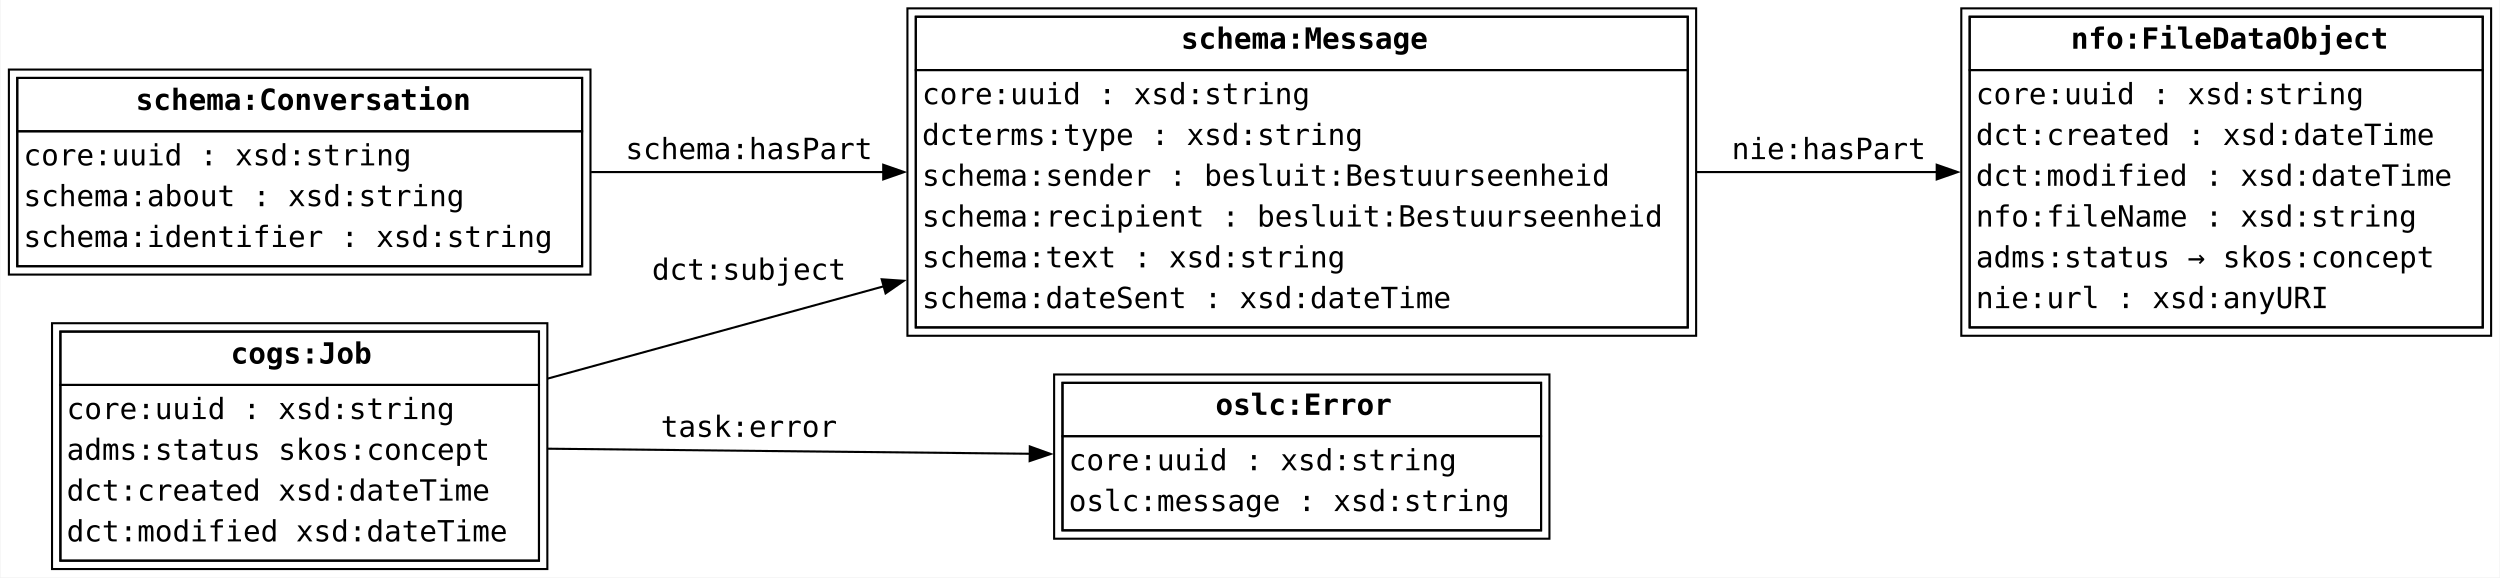
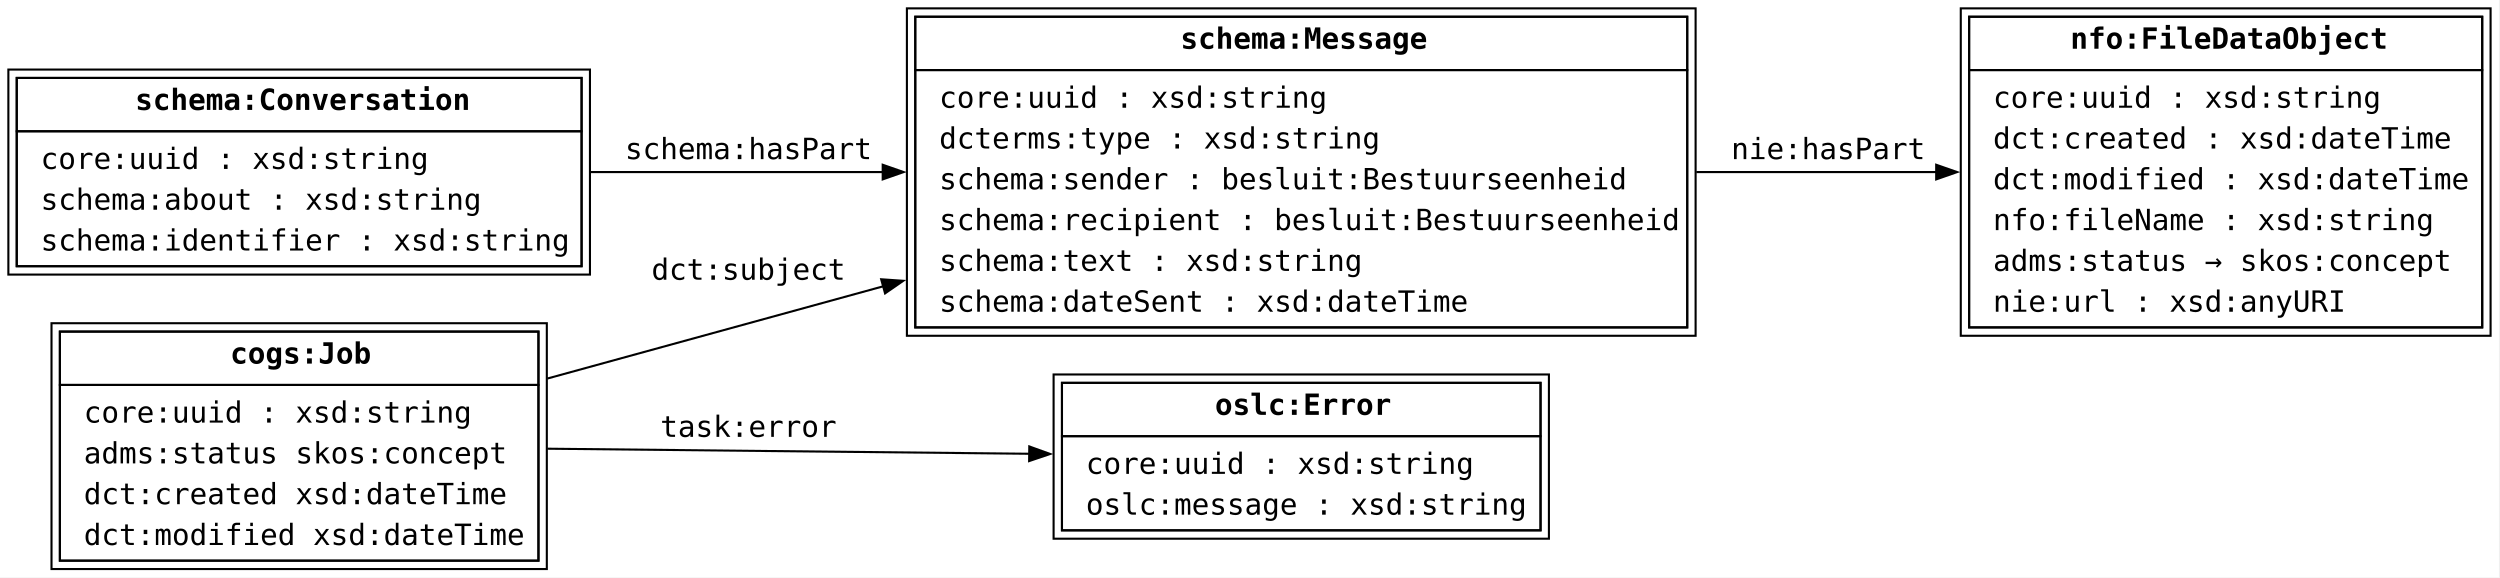
- <svg xmlns="http://www.w3.org/2000/svg" width="1195pt" height="276pt" viewBox="0.00 0.00 1194.50 276.00">
+ <svg xmlns="http://www.w3.org/2000/svg" width="1195pt" height="276pt" viewBox="0.00 0.00 1195.00 276.00">
  <g id="graph0" class="graph" transform="scale(1 1) rotate(0) translate(4 272)">
    <polygon fill="white" stroke="none" points="-4,4 -4,-272 1190.5,-272 1190.5,4 -4,4" />
    <g id="node1" class="node">
      <polygon fill="none" stroke="black" points="274,-234.75 4,-234.75 4,-144.75 274,-144.75 274,-234.75" />
      <polygon fill="none" stroke="black" points="278,-238.75 0,-238.75 0,-140.75 278,-140.75 278,-238.75" />
      <polygon fill="none" stroke="black" points="4,-209.25 4,-234.75 274,-234.75 274,-209.25 4,-209.25" />
-       <text text-anchor="start" x="60.62" y="-219.45" font-family="Monospace" font-weight="bold" font-size="14.00">schema:Conversation</text>
+       <text xml:space="preserve" text-anchor="start" x="60.62" y="-219.45" font-family="Monospace" font-weight="bold" font-size="14.00">schema:Conversation</text>
      <polygon fill="none" stroke="black" points="4,-144.75 4,-209.25 274,-209.25 274,-144.75 4,-144.75" />
-       <text text-anchor="start" x="7" y="-192.95" font-family="Monospace" font-size="14.00"> core:uuid : xsd:string </text>
-       <text text-anchor="start" x="7" y="-173.45" font-family="Monospace" font-size="14.00"> schema:about : xsd:string </text>
-       <text text-anchor="start" x="7" y="-153.95" font-family="Monospace" font-size="14.00"> schema:identifier : xsd:string </text>
+       <text xml:space="preserve" text-anchor="start" x="7" y="-191.25" font-family="Monospace" font-size="14.00"> core:uuid : xsd:string </text>
+       <text xml:space="preserve" text-anchor="start" x="7" y="-171.75" font-family="Monospace" font-size="14.00"> schema:about : xsd:string </text>
+       <text xml:space="preserve" text-anchor="start" x="7" y="-152.25" font-family="Monospace" font-size="14.00"> schema:identifier : xsd:string </text>
    </g>
    <g id="node2" class="node">
      <polygon fill="none" stroke="black" points="802.5,-264 433.5,-264 433.5,-115.5 802.5,-115.5 802.5,-264" />
      <polygon fill="none" stroke="black" points="806.5,-268 429.5,-268 429.5,-111.5 806.5,-111.5 806.5,-268" />
      <polygon fill="none" stroke="black" points="433.5,-238.5 433.5,-264 802.5,-264 802.5,-238.5 433.5,-238.5" />
-       <text text-anchor="start" x="560.25" y="-248.7" font-family="Monospace" font-weight="bold" font-size="14.00">schema:Message</text>
+       <text xml:space="preserve" text-anchor="start" x="560.25" y="-248.7" font-family="Monospace" font-weight="bold" font-size="14.00">schema:Message</text>
      <polygon fill="none" stroke="black" points="433.5,-115.5 433.5,-238.5 802.5,-238.5 802.5,-115.5 433.5,-115.5" />
-       <text text-anchor="start" x="436.5" y="-222.2" font-family="Monospace" font-size="14.00"> core:uuid : xsd:string </text>
-       <text text-anchor="start" x="436.5" y="-202.7" font-family="Monospace" font-size="14.00"> dcterms:type : xsd:string </text>
-       <text text-anchor="start" x="436.5" y="-183.2" font-family="Monospace" font-size="14.00"> schema:sender : besluit:Bestuurseenheid </text>
-       <text text-anchor="start" x="436.5" y="-163.7" font-family="Monospace" font-size="14.00"> schema:recipient : besluit:Bestuurseenheid </text>
-       <text text-anchor="start" x="436.5" y="-144.2" font-family="Monospace" font-size="14.00"> schema:text : xsd:string </text>
-       <text text-anchor="start" x="436.5" y="-124.7" font-family="Monospace" font-size="14.00"> schema:dateSent : xsd:dateTime </text>
+       <text xml:space="preserve" text-anchor="start" x="436.5" y="-220.5" font-family="Monospace" font-size="14.00"> core:uuid : xsd:string </text>
+       <text xml:space="preserve" text-anchor="start" x="436.5" y="-201" font-family="Monospace" font-size="14.00"> dcterms:type : xsd:string </text>
+       <text xml:space="preserve" text-anchor="start" x="436.5" y="-181.5" font-family="Monospace" font-size="14.00"> schema:sender : besluit:Bestuurseenheid </text>
+       <text xml:space="preserve" text-anchor="start" x="436.5" y="-162" font-family="Monospace" font-size="14.00"> schema:recipient : besluit:Bestuurseenheid </text>
+       <text xml:space="preserve" text-anchor="start" x="436.5" y="-142.5" font-family="Monospace" font-size="14.00"> schema:text : xsd:string </text>
+       <text xml:space="preserve" text-anchor="start" x="436.5" y="-123" font-family="Monospace" font-size="14.00"> schema:dateSent : xsd:dateTime </text>
    </g>
    <g id="edge1" class="edge">
      <path fill="none" stroke="black" d="M278.29,-189.75C321.97,-189.75 371.13,-189.75 418.17,-189.75" />
      <polygon fill="black" stroke="black" points="417.93,-193.25 427.93,-189.75 417.93,-186.25 417.93,-193.25" />
-       <text text-anchor="middle" x="353.75" y="-195.95" font-family="Monospace" font-size="14.00">schema:hasPart</text>
+       <text xml:space="preserve" text-anchor="middle" x="353.75" y="-195.95" font-family="Monospace" font-size="14.00">schema:hasPart</text>
    </g>
    <g id="node3" class="node">
      <polygon fill="none" stroke="black" points="1182.5,-264 937.25,-264 937.25,-115.5 1182.5,-115.5 1182.5,-264" />
      <polygon fill="none" stroke="black" points="1186.5,-268 933.25,-268 933.25,-111.5 1186.5,-111.5 1186.5,-268" />
      <polygon fill="none" stroke="black" points="937.25,-238.5 937.25,-264 1182.5,-264 1182.5,-238.5 937.25,-238.5" />
-       <text text-anchor="start" x="985.62" y="-248.7" font-family="Monospace" font-weight="bold" font-size="14.00">nfo:FileDataObject</text>
+       <text xml:space="preserve" text-anchor="start" x="985.62" y="-248.7" font-family="Monospace" font-weight="bold" font-size="14.00">nfo:FileDataObject</text>
      <polygon fill="none" stroke="black" points="937.25,-115.5 937.25,-238.5 1182.5,-238.5 1182.5,-115.5 937.25,-115.5" />
-       <text text-anchor="start" x="940.25" y="-222.2" font-family="Monospace" font-size="14.00"> core:uuid : xsd:string </text>
-       <text text-anchor="start" x="940.25" y="-202.7" font-family="Monospace" font-size="14.00"> dct:created : xsd:dateTime </text>
-       <text text-anchor="start" x="940.25" y="-183.2" font-family="Monospace" font-size="14.00"> dct:modified : xsd:dateTime </text>
-       <text text-anchor="start" x="940.25" y="-163.7" font-family="Monospace" font-size="14.00"> nfo:fileName : xsd:string </text>
-       <text text-anchor="start" x="940.25" y="-144.2" font-family="Monospace" font-size="14.00"> adms:status → skos:concept </text>
-       <text text-anchor="start" x="940.25" y="-124.7" font-family="Monospace" font-size="14.00"> nie:url : xsd:anyURI </text>
+       <text xml:space="preserve" text-anchor="start" x="940.25" y="-220.5" font-family="Monospace" font-size="14.00"> core:uuid : xsd:string </text>
+       <text xml:space="preserve" text-anchor="start" x="940.25" y="-201" font-family="Monospace" font-size="14.00"> dct:created : xsd:dateTime </text>
+       <text xml:space="preserve" text-anchor="start" x="940.25" y="-181.5" font-family="Monospace" font-size="14.00"> dct:modified : xsd:dateTime </text>
+       <text xml:space="preserve" text-anchor="start" x="940.25" y="-162" font-family="Monospace" font-size="14.00"> nfo:fileName : xsd:string </text>
+       <text xml:space="preserve" text-anchor="start" x="940.25" y="-142.5" font-family="Monospace" font-size="14.00"> adms:status → skos:concept </text>
+       <text xml:space="preserve" text-anchor="start" x="940.25" y="-123" font-family="Monospace" font-size="14.00"> nie:url : xsd:anyURI </text>
    </g>
    <g id="edge2" class="edge">
      <path fill="none" stroke="black" d="M806.82,-189.75C845.44,-189.75 885.41,-189.75 921.83,-189.75" />
      <polygon fill="black" stroke="black" points="921.5,-193.25 931.5,-189.75 921.5,-186.25 921.5,-193.25" />
-       <text text-anchor="middle" x="869.88" y="-195.95" font-family="Monospace" font-size="14.00">nie:hasPart</text>
+       <text xml:space="preserve" text-anchor="middle" x="869.88" y="-195.95" font-family="Monospace" font-size="14.00">nie:hasPart</text>
    </g>
    <g id="node4" class="node">
      <polygon fill="none" stroke="black" points="253.38,-113.5 24.62,-113.5 24.62,-4 253.38,-4 253.38,-113.5" />
      <polygon fill="none" stroke="black" points="257.38,-117.5 20.62,-117.5 20.62,0 257.38,0 257.38,-117.5" />
      <polygon fill="none" stroke="black" points="24.62,-88 24.62,-113.5 253.38,-113.5 253.38,-88 24.62,-88" />
-       <text text-anchor="start" x="106" y="-98.2" font-family="Monospace" font-weight="bold" font-size="14.00">cogs:Job</text>
+       <text xml:space="preserve" text-anchor="start" x="106" y="-98.2" font-family="Monospace" font-weight="bold" font-size="14.00">cogs:Job</text>
      <polygon fill="none" stroke="black" points="24.62,-4 24.62,-88 253.38,-88 253.38,-4 24.62,-4" />
-       <text text-anchor="start" x="27.62" y="-71.7" font-family="Monospace" font-size="14.00"> core:uuid : xsd:string </text>
-       <text text-anchor="start" x="27.62" y="-52.2" font-family="Monospace" font-size="14.00"> adms:status skos:concept </text>
-       <text text-anchor="start" x="27.62" y="-32.7" font-family="Monospace" font-size="14.00"> dct:created xsd:dateTime </text>
-       <text text-anchor="start" x="27.62" y="-13.2" font-family="Monospace" font-size="14.00"> dct:modified xsd:dateTime </text>
+       <text xml:space="preserve" text-anchor="start" x="27.62" y="-70" font-family="Monospace" font-size="14.00"> core:uuid : xsd:string </text>
+       <text xml:space="preserve" text-anchor="start" x="27.62" y="-50.5" font-family="Monospace" font-size="14.00"> adms:status skos:concept </text>
+       <text xml:space="preserve" text-anchor="start" x="27.62" y="-31" font-family="Monospace" font-size="14.00"> dct:created xsd:dateTime </text>
+       <text xml:space="preserve" text-anchor="start" x="27.62" y="-11.5" font-family="Monospace" font-size="14.00"> dct:modified xsd:dateTime </text>
    </g>
    <g id="edge3" class="edge">
      <path fill="none" stroke="black" d="M257.6,-91.05C306.1,-104.37 363.65,-120.17 418.34,-135.19" />
      <polygon fill="black" stroke="black" points="417.2,-138.51 427.77,-137.78 419.06,-131.76 417.2,-138.51" />
-       <text text-anchor="middle" x="353.75" y="-138.29" font-family="Monospace" font-size="14.00">dct:subject</text>
+       <text xml:space="preserve" text-anchor="middle" x="353.75" y="-138.29" font-family="Monospace" font-size="14.00">dct:subject</text>
    </g>
    <g id="node5" class="node">
      <polygon fill="none" stroke="black" points="732.38,-89 503.62,-89 503.62,-18.5 732.38,-18.5 732.38,-89" />
      <polygon fill="none" stroke="black" points="736.38,-93 499.62,-93 499.62,-14.5 736.38,-14.5 736.38,-93" />
      <polygon fill="none" stroke="black" points="503.62,-63.5 503.62,-89 732.38,-89 732.38,-63.5 503.62,-63.5" />
-       <text text-anchor="start" x="576.75" y="-73.7" font-family="Monospace" font-weight="bold" font-size="14.00">oslc:Error</text>
+       <text xml:space="preserve" text-anchor="start" x="576.75" y="-73.7" font-family="Monospace" font-weight="bold" font-size="14.00">oslc:Error</text>
      <polygon fill="none" stroke="black" points="503.62,-18.5 503.62,-63.5 732.38,-63.5 732.38,-18.5 503.62,-18.5" />
-       <text text-anchor="start" x="506.62" y="-47.2" font-family="Monospace" font-size="14.00"> core:uuid : xsd:string </text>
-       <text text-anchor="start" x="506.62" y="-27.7" font-family="Monospace" font-size="14.00"> oslc:message : xsd:string </text>
+       <text xml:space="preserve" text-anchor="start" x="506.62" y="-45.5" font-family="Monospace" font-size="14.00"> core:uuid : xsd:string </text>
+       <text xml:space="preserve" text-anchor="start" x="506.62" y="-26" font-family="Monospace" font-size="14.00"> oslc:message : xsd:string </text>
    </g>
    <g id="edge4" class="edge">
      <path fill="none" stroke="black" d="M257.6,-57.52C327.52,-56.78 416.28,-55.85 488.1,-55.1" />
      <polygon fill="black" stroke="black" points="488,-58.6 497.96,-55 487.92,-51.6 488,-58.6" />
-       <text text-anchor="middle" x="353.75" y="-63.19" font-family="Monospace" font-size="14.00">task:error</text>
+       <text xml:space="preserve" text-anchor="middle" x="353.75" y="-63.19" font-family="Monospace" font-size="14.00">task:error</text>
    </g>
  </g>
</svg>
